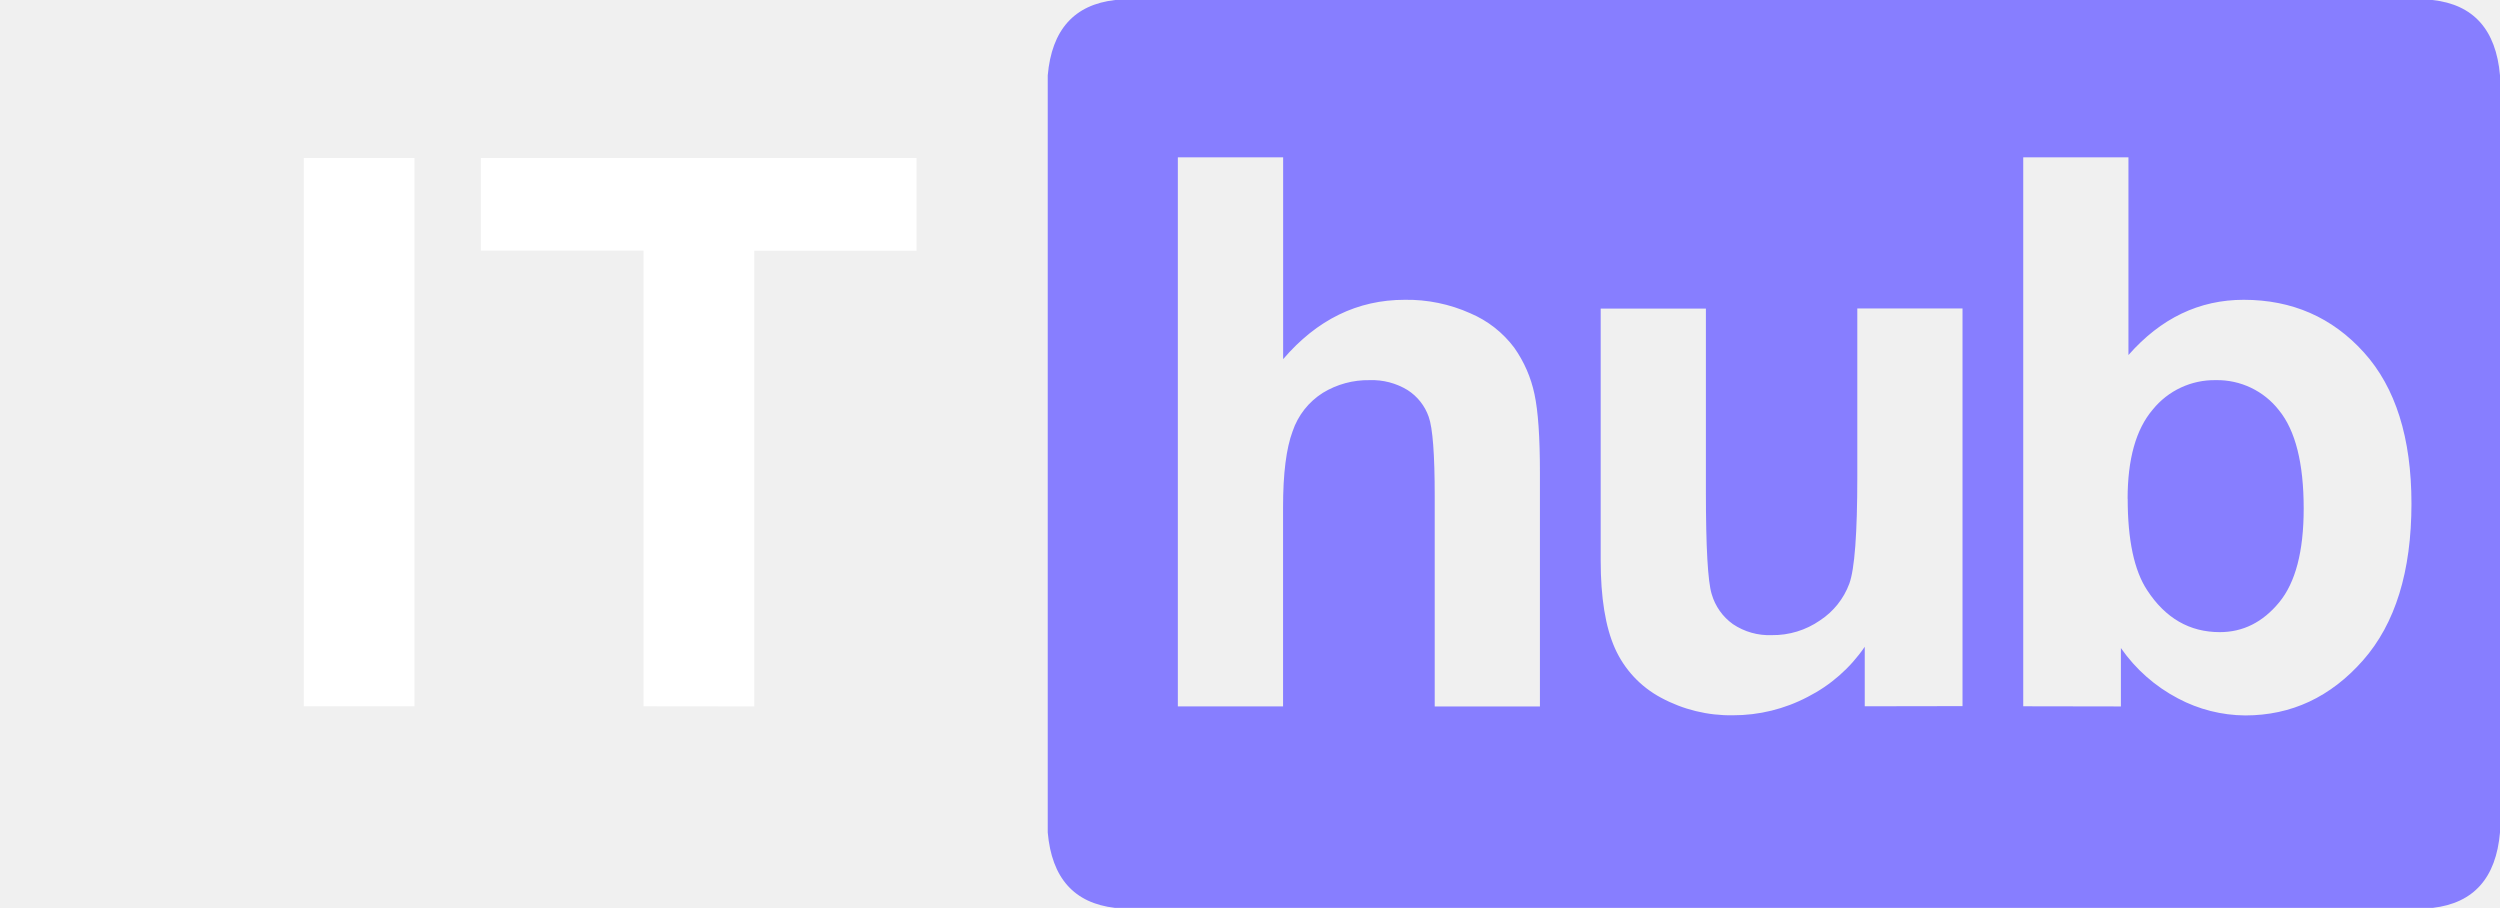
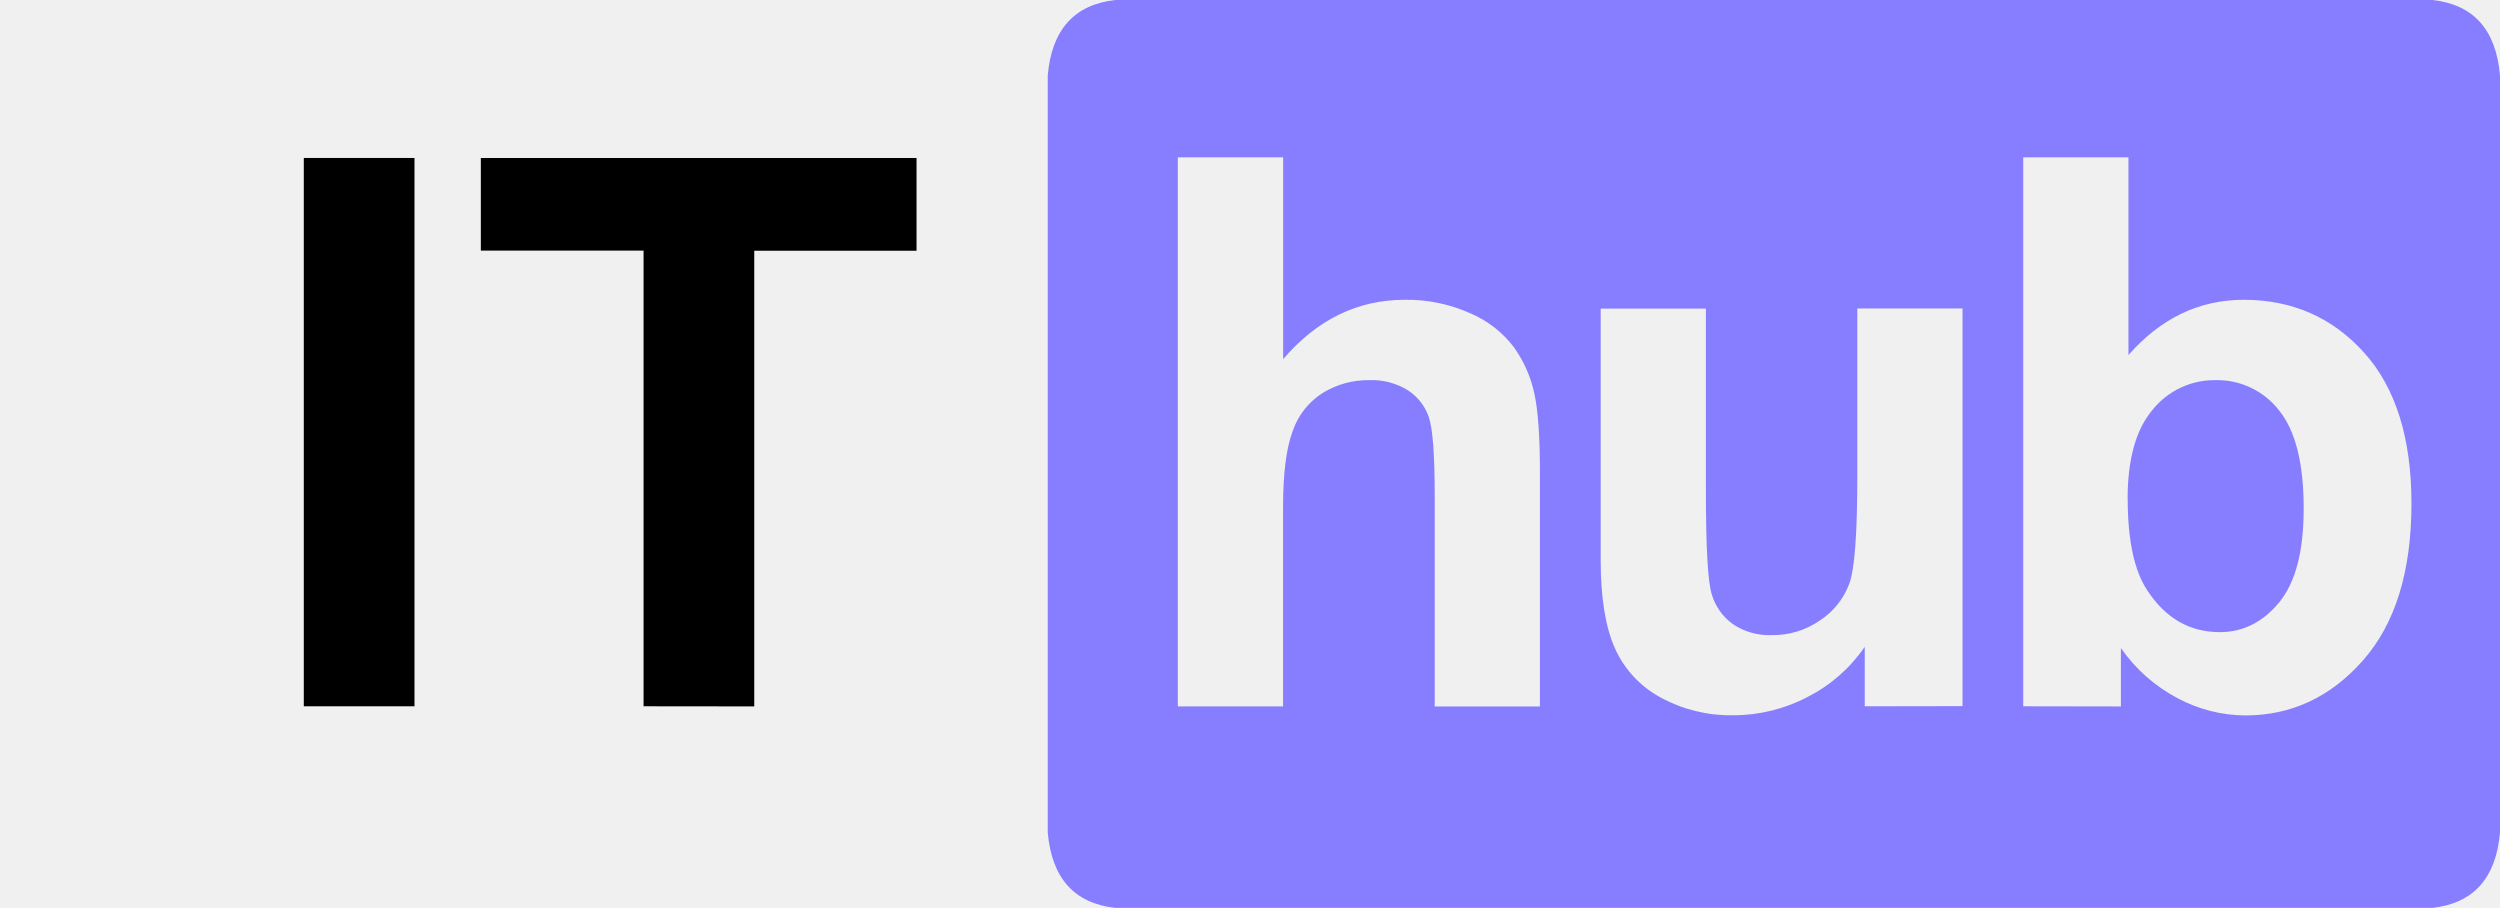
<svg xmlns="http://www.w3.org/2000/svg" id="Слой_1" data-name="Слой 1" viewBox="0 0 625.42 227.12">
  <defs>
-     <style>.cls-1{fill:#fff;}.cls-2{fill:#877eff;}</style>
+     <style>.cls-1{fill:#877eff;}</style>
  </defs>
-   <path class="cls-1" d="M76,176.69V39.52h27.69V176.69Z" />
-   <path class="cls-1" d="M161,176.69v-114H120.29V39.52h109v23.2h-40.6v114Z" />
-   <path class="cls-2" d="M608.54,0H279q-15.39,1.73-16.89,18.86V208.25c1,11.43,6.61,17.68,16.8,18.87h329.7c10.2-1.19,15.82-7.44,16.81-18.87V18.86Q623.92,1.7,608.54,0M321,39.36V89.85Q333.72,75,351.42,75a38.66,38.66,0,0,1,16.4,3.37,26.79,26.79,0,0,1,11,8.62,31.28,31.28,0,0,1,5.06,11.62q1.37,6.36,1.36,19.76v58.36H358.92V124.14q0-15.65-1.5-19.86a13.05,13.05,0,0,0-5.29-6.7,17.07,17.07,0,0,0-9.51-2.48,21.75,21.75,0,0,0-11.71,3.19,18.31,18.31,0,0,0-7.54,9.6q-2.39,6.4-2.39,19v49.83H294.66V39.36Zm145.5,137.33V161.8a38.34,38.34,0,0,1-14.29,12.55,40,40,0,0,1-18.68,4.59,36.59,36.59,0,0,1-18-4.4A26,26,0,0,1,404,162.17q-3.56-8-3.56-22V77.21h26.32v45.71q0,21,1.45,25.71a14,14,0,0,0,5.3,7.5,16.26,16.26,0,0,0,9.74,2.76,20.67,20.67,0,0,0,12.08-3.7,18.76,18.76,0,0,0,7.31-9.18q2-5.47,2-26.84v-42h26.32v99.48Zm39.65,0V39.36h26.32V88.82Q544.63,75,561.3,75q18.18,0,30.07,13.16t11.9,37.8q0,25.49-12.13,39.25t-29.46,13.77a36.44,36.44,0,0,1-16.82-4.26,40.08,40.08,0,0,1-14.28-12.6v14.61Zm26.13-51.9q0,15.46,4.87,22.86,6.84,10.5,18.18,10.49,8.7,0,14.84-7.44t6.14-23.47q0-17-6.18-24.59a19.55,19.55,0,0,0-15.83-7.54,19.83,19.83,0,0,0-15.74,7.35Q532.26,109.82,532.26,124.79Z" />
+   <path d="M76,176.69V39.52h27.69V176.69Z" />
+   <path d="M161,176.69v-114H120.29V39.52h109v23.2h-40.6v114Z" />
+   <path class="cls-1" d="M608.54,0H279q-15.39,1.73-16.89,18.86V208.25c1,11.43,6.61,17.68,16.8,18.87h329.7c10.2-1.19,15.82-7.44,16.81-18.87V18.86Q623.92,1.7,608.54,0M321,39.36V89.85Q333.72,75,351.42,75a38.66,38.66,0,0,1,16.4,3.37,26.79,26.79,0,0,1,11,8.62,31.28,31.28,0,0,1,5.06,11.62q1.37,6.36,1.36,19.76v58.36H358.92V124.14q0-15.65-1.5-19.86a13.05,13.05,0,0,0-5.29-6.7,17.07,17.07,0,0,0-9.51-2.48,21.75,21.75,0,0,0-11.71,3.19,18.31,18.31,0,0,0-7.54,9.6q-2.39,6.4-2.39,19v49.83H294.66V39.36Zm145.5,137.33V161.8a38.34,38.34,0,0,1-14.29,12.55,40,40,0,0,1-18.68,4.59,36.59,36.59,0,0,1-18-4.4A26,26,0,0,1,404,162.17q-3.56-8-3.56-22V77.21h26.32v45.71q0,21,1.45,25.71a14,14,0,0,0,5.3,7.5,16.26,16.26,0,0,0,9.74,2.76,20.67,20.67,0,0,0,12.08-3.7,18.76,18.76,0,0,0,7.31-9.18q2-5.47,2-26.84v-42h26.32v99.48Zm39.65,0V39.36h26.32V88.82Q544.63,75,561.3,75q18.18,0,30.07,13.16t11.9,37.8q0,25.49-12.13,39.25t-29.46,13.77a36.44,36.44,0,0,1-16.82-4.26,40.08,40.08,0,0,1-14.28-12.6v14.61Zm26.13-51.9q0,15.46,4.87,22.86,6.84,10.5,18.18,10.49,8.7,0,14.84-7.44t6.14-23.47q0-17-6.18-24.59a19.55,19.55,0,0,0-15.83-7.54,19.83,19.83,0,0,0-15.74,7.35Q532.26,109.82,532.26,124.79Z" />
</svg>
